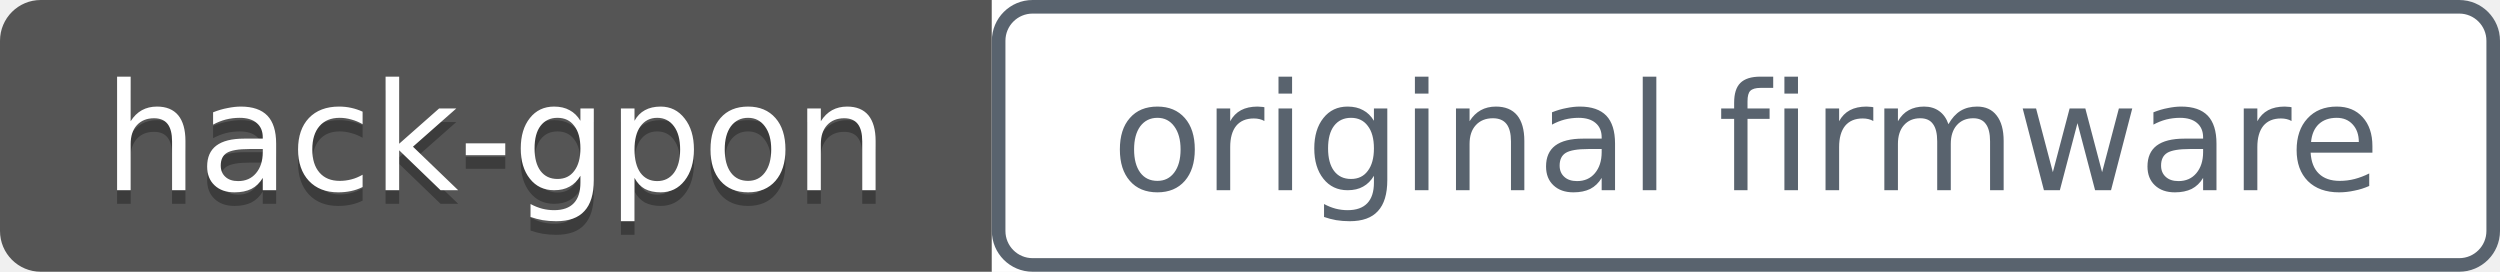
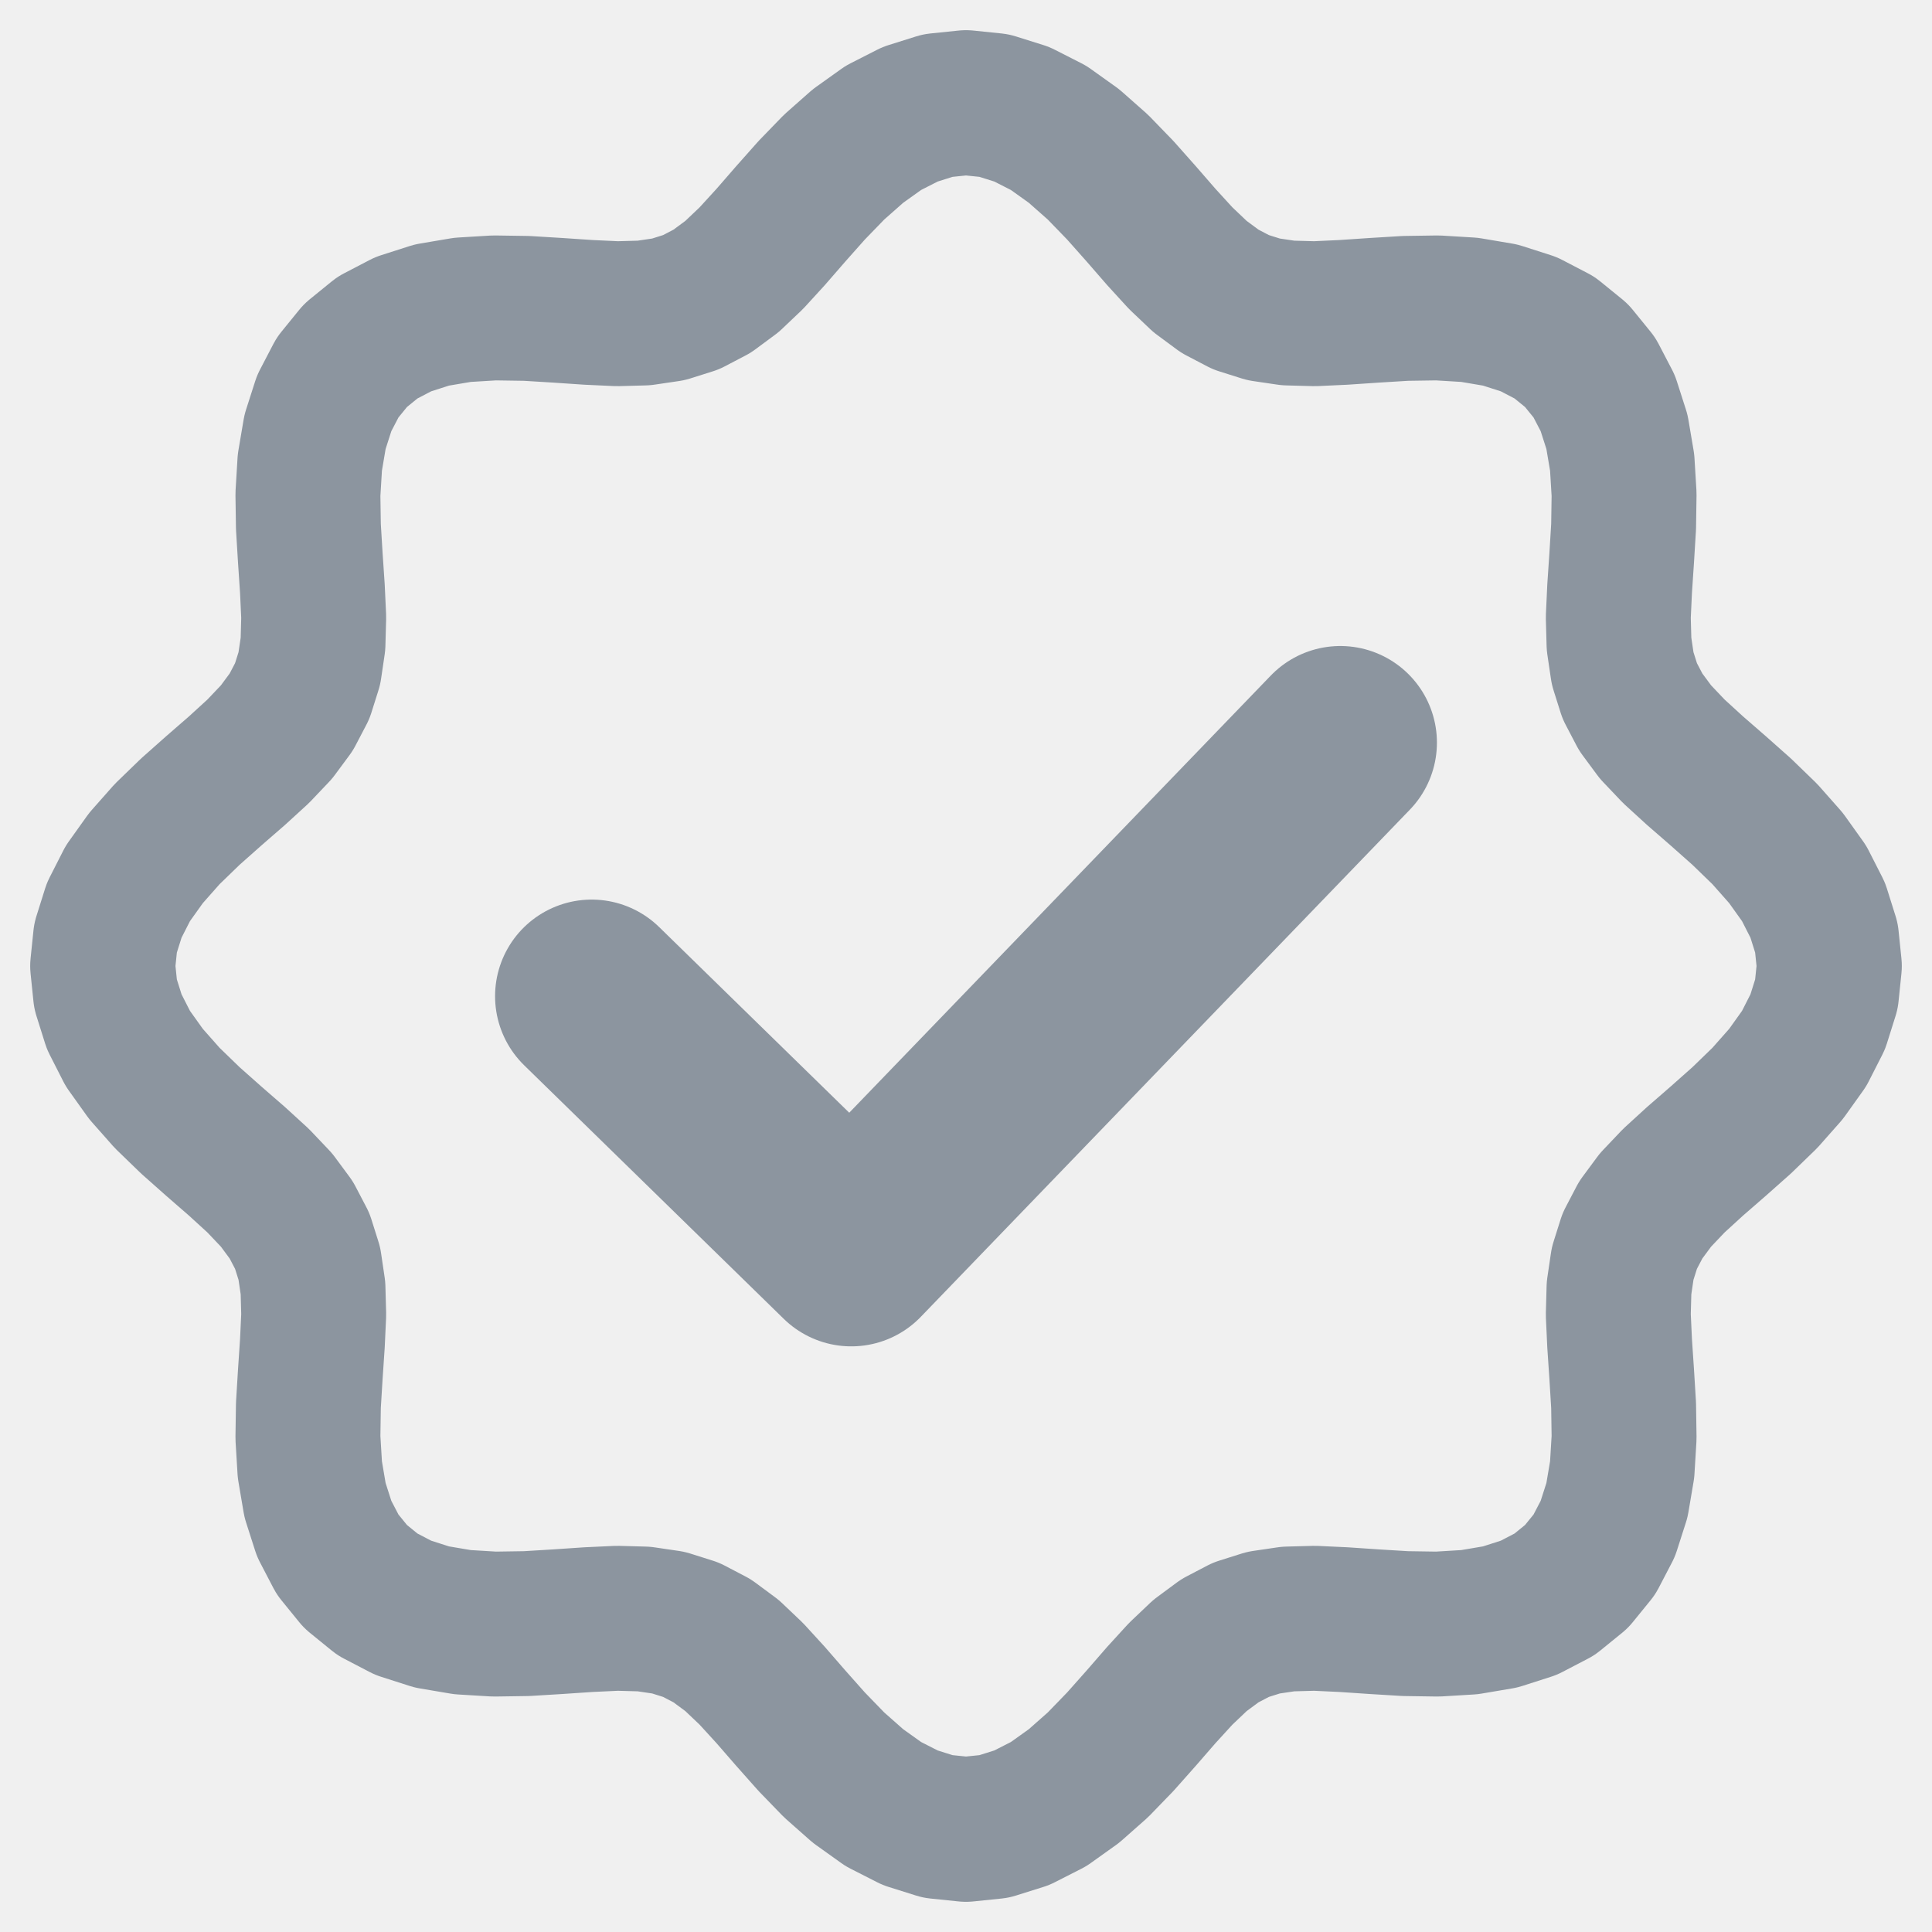
- <svg xmlns="http://www.w3.org/2000/svg" width="184" height="20" role="img" aria-label="hack-gpon: original firmware">
-   <clipPath id="r">
-     <rect width="184" height="20" rx="3" fill="#fff" />
-   </clipPath>
-   <g clip-path="url(#r)">
-     <rect width="73" height="20" fill="#555" />
-     <rect x="73" width="111" height="20" fill="#fff" />
-   </g>
-   <rect x="73.5" y="0.5" width="110" height="19" rx="2.5" fill="none" stroke="#59636e" />
-   <g text-anchor="middle" font-family="Verdana,Geneva,DejaVu Sans,sans-serif" font-size="11" lengthAdjust="spacingAndGlyphs">
-     <text x="36.5" y="15" fill="#010101" fill-opacity=".3" textLength="61">hack-gpon</text>
-     <text x="36.5" y="14" fill="#fff" textLength="61">hack-gpon</text>
-     <text x="128.5" y="14" fill="#59636e" textLength="99">original firmware</text>
-   </g>
+ <svg xmlns="http://www.w3.org/2000/svg" width="20" height="20" viewBox="0 0 16 16">
+   <path d="M8.000 0.850L8.233 0.874L8.462 0.946L8.684 1.059L8.894 1.209L9.092 1.384L9.278 1.576L9.452 1.772L9.618 1.963L9.778 2.138L9.938 2.290L10.103 2.412L10.277 2.503L10.464 2.562L10.667 2.592L10.888 2.598L11.125 2.587L11.377 2.570L11.639 2.554L11.906 2.550L12.170 2.566L12.424 2.609L12.661 2.685L12.874 2.796L13.056 2.944L13.204 3.126L13.315 3.339L13.391 3.576L13.434 3.830L13.450 4.094L13.446 4.361L13.430 4.623L13.413 4.875L13.402 5.112L13.408 5.333L13.438 5.536L13.497 5.723L13.588 5.897L13.710 6.062L13.862 6.222L14.037 6.382L14.228 6.548L14.424 6.722L14.616 6.908L14.791 7.106L14.941 7.316L15.054 7.538L15.126 7.767L15.150 8.000L15.126 8.233L15.054 8.462L14.941 8.684L14.791 8.894L14.616 9.092L14.424 9.278L14.228 9.452L14.037 9.618L13.862 9.778L13.710 9.938L13.588 10.103L13.497 10.277L13.438 10.464L13.408 10.667L13.402 10.888L13.413 11.125L13.430 11.377L13.446 11.639L13.450 11.906L13.434 12.170L13.391 12.424L13.315 12.661L13.204 12.874L13.056 13.056L12.874 13.204L12.661 13.315L12.424 13.391L12.170 13.434L11.906 13.450L11.639 13.446L11.377 13.430L11.125 13.413L10.888 13.402L10.667 13.408L10.464 13.438L10.277 13.497L10.103 13.588L9.938 13.710L9.778 13.862L9.618 14.037L9.452 14.228L9.278 14.424L9.092 14.616L8.894 14.791L8.684 14.941L8.462 15.054L8.233 15.126L8.000 15.150L7.767 15.126L7.538 15.054L7.316 14.941L7.106 14.791L6.908 14.616L6.722 14.424L6.548 14.228L6.382 14.037L6.222 13.862L6.062 13.710L5.897 13.588L5.723 13.497L5.536 13.438L5.333 13.408L5.112 13.402L4.875 13.413L4.623 13.430L4.361 13.446L4.094 13.450L3.830 13.434L3.576 13.391L3.339 13.315L3.126 13.204L2.944 13.056L2.796 12.874L2.685 12.661L2.609 12.424L2.566 12.170L2.550 11.906L2.554 11.639L2.570 11.377L2.587 11.125L2.598 10.888L2.592 10.667L2.562 10.464L2.503 10.277L2.412 10.103L2.290 9.938L2.138 9.778L1.963 9.618L1.772 9.452L1.576 9.278L1.384 9.092L1.209 8.894L1.059 8.684L0.946 8.462L0.874 8.233L0.850 8.000L0.874 7.767L0.946 7.538L1.059 7.316L1.209 7.106L1.384 6.908L1.576 6.722L1.772 6.548L1.963 6.382L2.138 6.222L2.290 6.062L2.412 5.897L2.503 5.723L2.562 5.536L2.592 5.333L2.598 5.112L2.587 4.875L2.570 4.623L2.554 4.361L2.550 4.094L2.566 3.830L2.609 3.576L2.685 3.339L2.796 3.126L2.944 2.944L3.126 2.796L3.339 2.685L3.576 2.609L3.830 2.566L4.094 2.550L4.361 2.554L4.623 2.570L4.875 2.587L5.112 2.598L5.333 2.592L5.536 2.562L5.723 2.503L5.897 2.412L6.062 2.290L6.222 2.138L6.382 1.963L6.548 1.772L6.722 1.576L6.908 1.384L7.106 1.209L7.316 1.059L7.538 0.946L7.767 0.874Z" fill="none" stroke="#8c959f" stroke-width="1.2" stroke-linejoin="round" />
+   <path d="M4.9 8.25L7.05 10.35L11.1 6.15" fill="none" stroke="#8c959f" stroke-width="1.6" stroke-linecap="round" stroke-linejoin="round" />
</svg>
